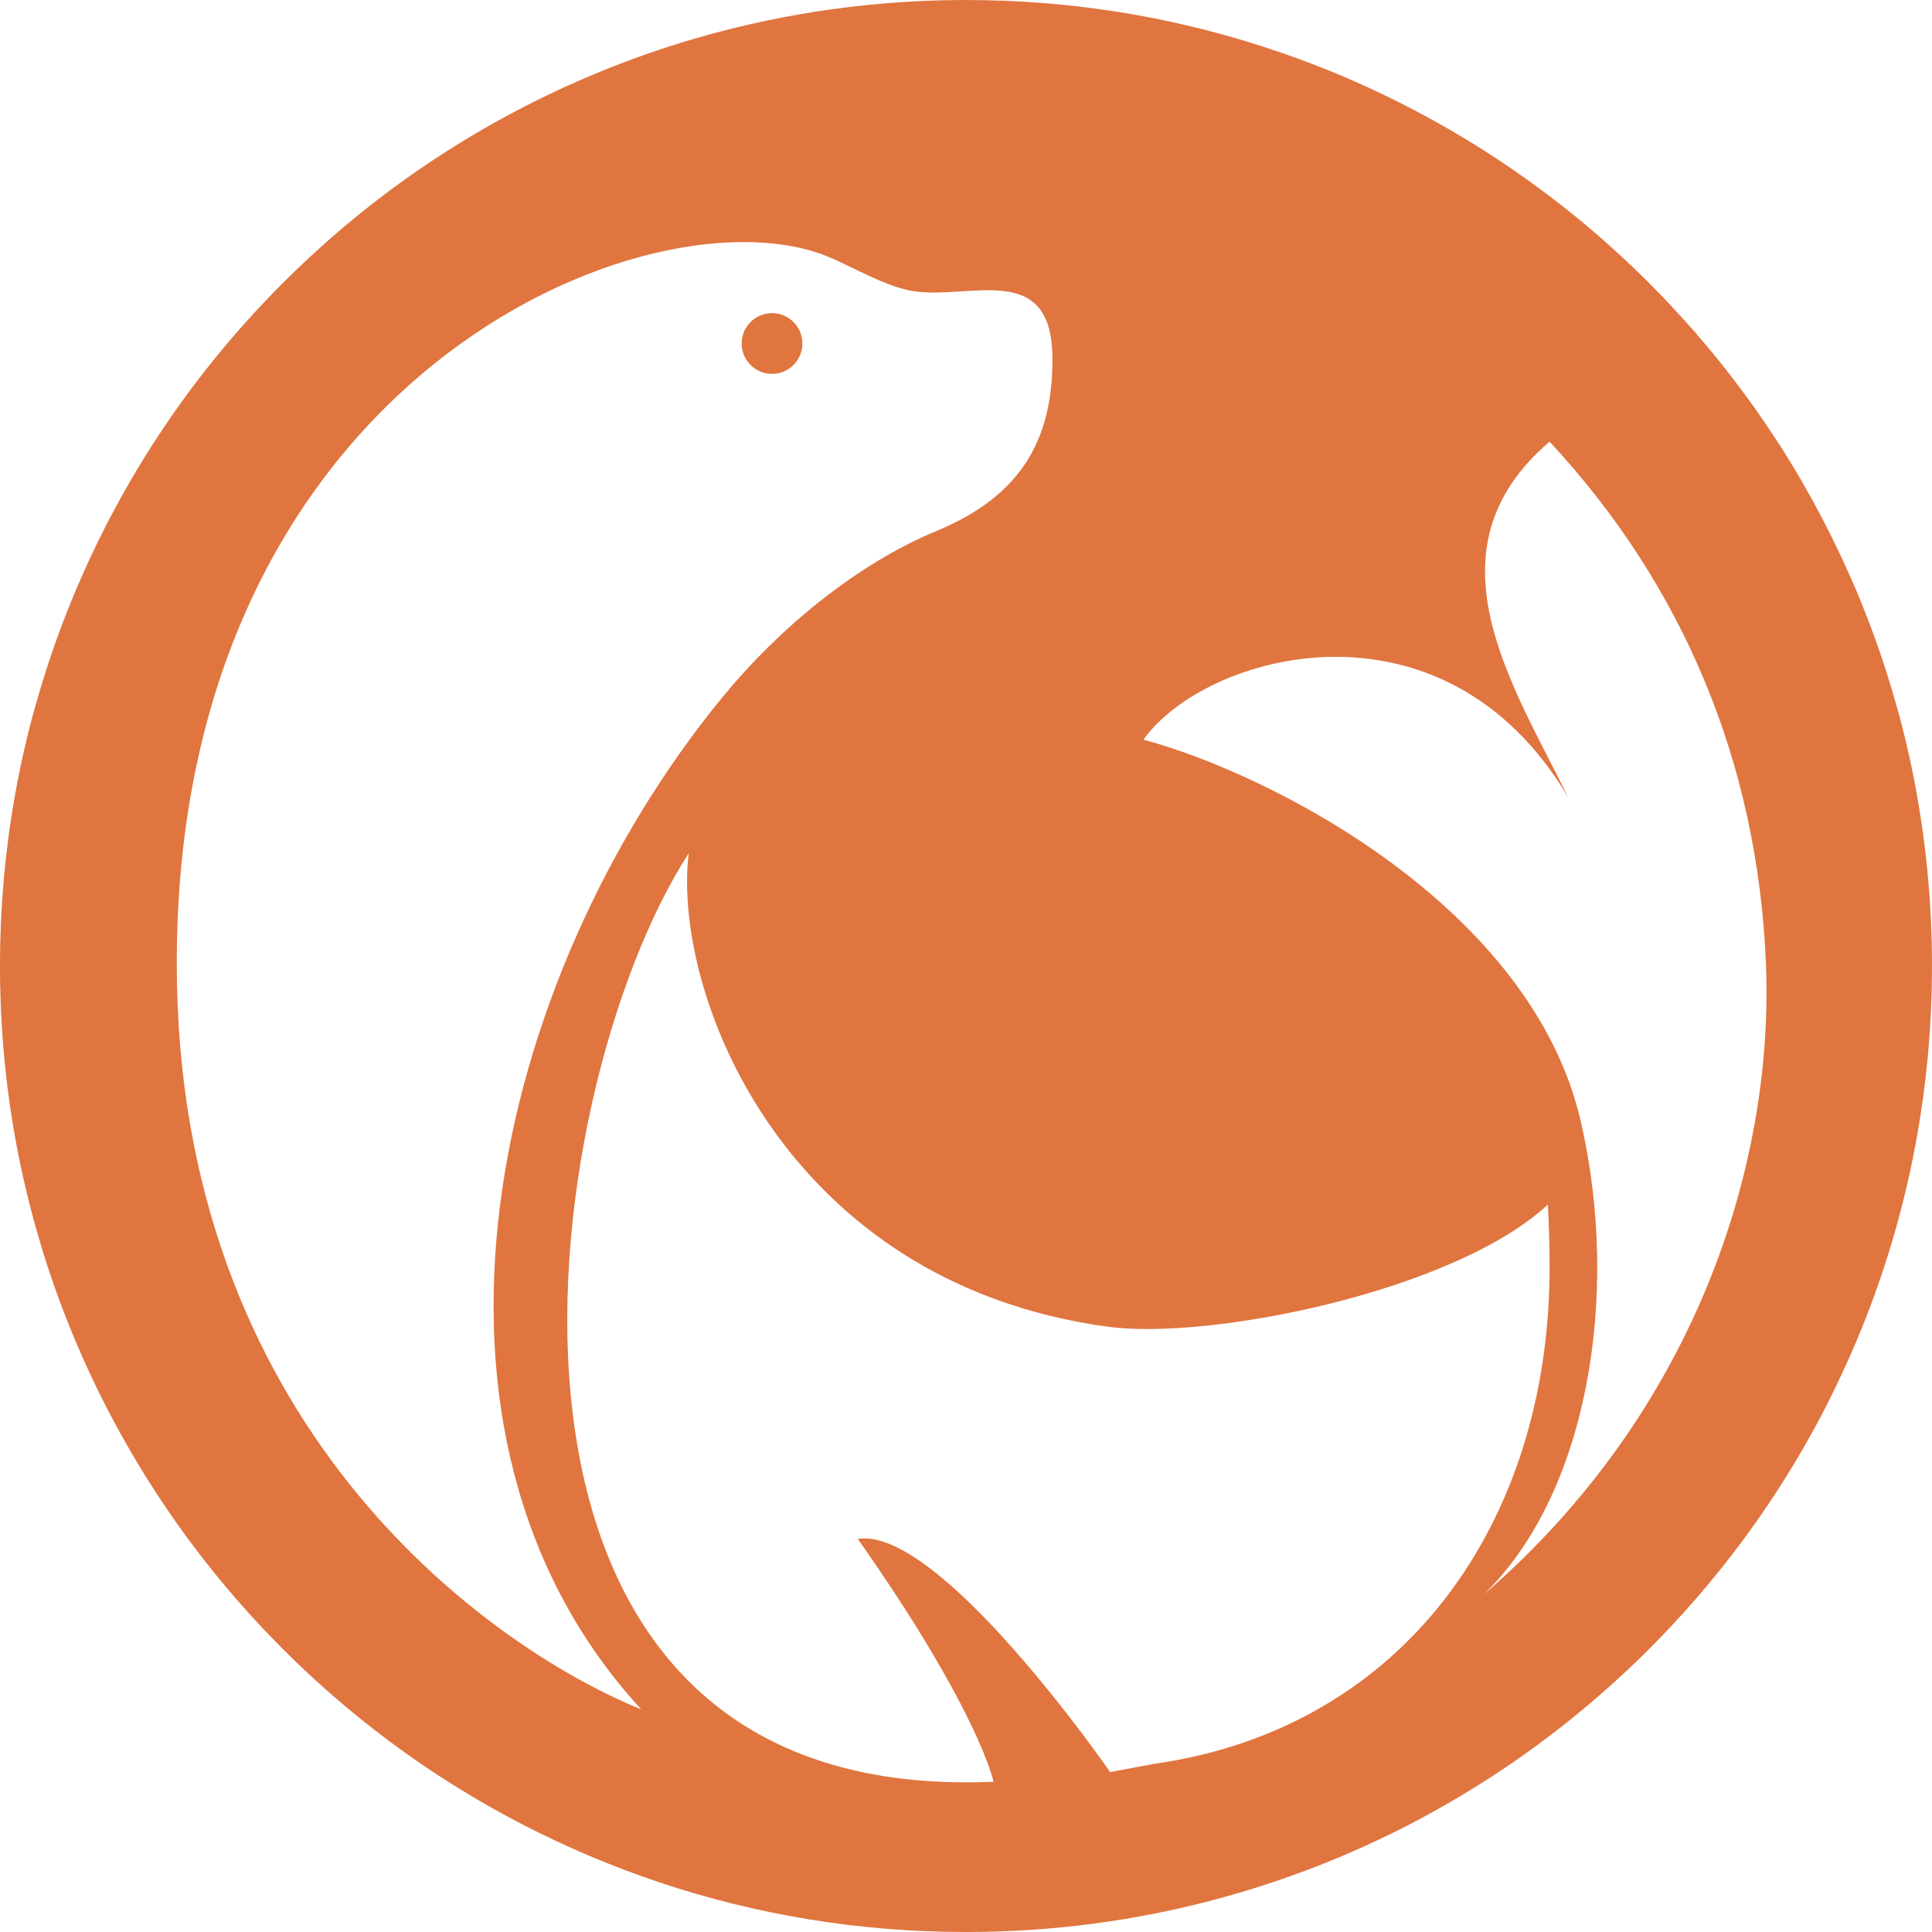
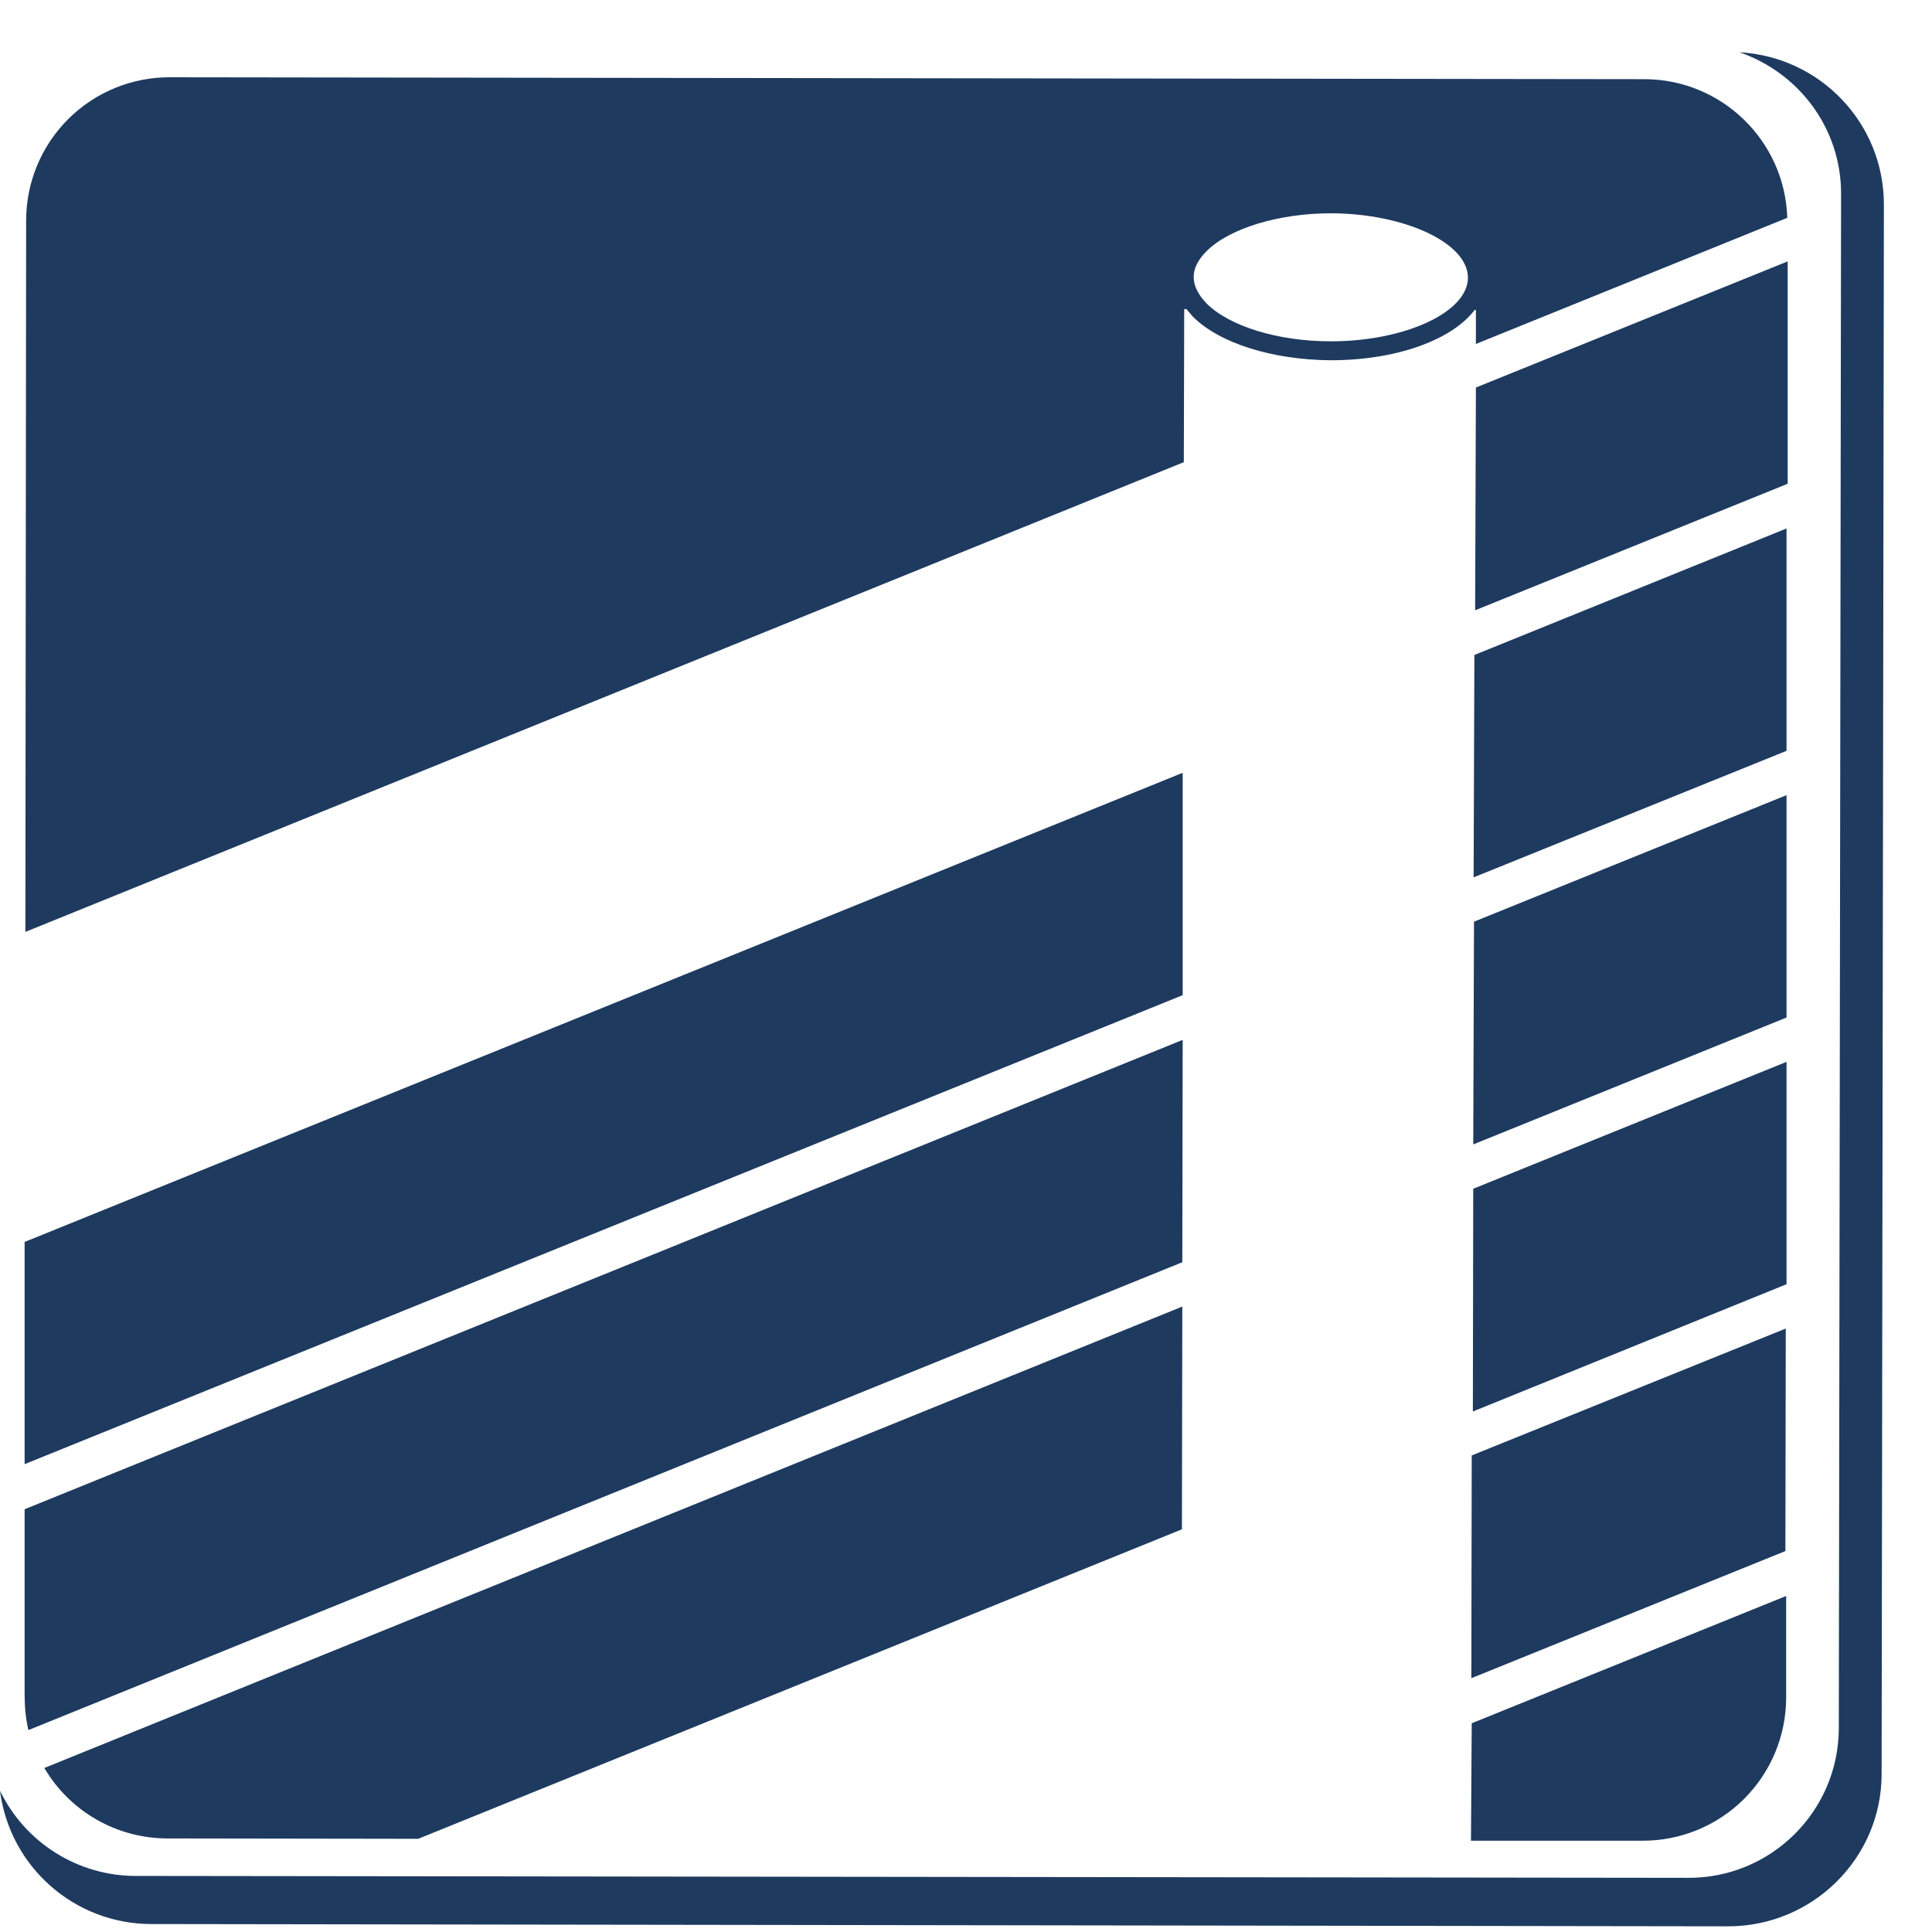
- <svg xmlns="http://www.w3.org/2000/svg" height="180" width="180" style="color: #e0753f" viewBox="0 0 180 180">
-   <path fill="currentColor" d="M 178.224 72.09 c -0.296 -1.463 -0.627 -2.919 -0.996 -4.364 -0.293 -1.151 -0.616 -2.293 -0.956 -3.433 -0.301 -1.008 -0.612 -2.014 -0.95 -3.012 -0.531 -1.578 -1.113 -3.142 -1.735 -4.694 -0.216 -0.54 -0.433 -1.082 -0.661 -1.618 -0.195 -0.462 -0.399 -0.917 -0.601 -1.375 -0.262 -0.591 -0.53 -1.177 -0.804 -1.762 -0.074 -0.159 -0.151 -0.315 -0.226 -0.474 -0.209 -0.441 -0.422 -0.881 -0.638 -1.318 -0.076 -0.154 -0.153 -0.306 -0.229 -0.459 -0.236 -0.471 -0.477 -0.939 -0.721 -1.406 -0.053 -0.101 -0.105 -0.201 -0.158 -0.302 -1.143 -2.16 -2.367 -4.269 -3.68 -6.322 -0.116 -0.181 -0.237 -0.359 -0.355 -0.539 -0.094 -0.144 -0.189 -0.288 -0.284 -0.432 -0.284 -0.431 -0.57 -0.861 -0.862 -1.287 -0.112 -0.164 -0.225 -0.326 -0.338 -0.489 -0.193 -0.279 -0.382 -0.56 -0.579 -0.836 -0.089 -0.125 -0.182 -0.249 -0.273 -0.374 -0.13 -0.182 -0.264 -0.362 -0.395 -0.542 -0.277 -0.38 -0.556 -0.76 -0.838 -1.135 -0.15 -0.199 -0.303 -0.395 -0.454 -0.593 -0.21 -0.274 -0.417 -0.552 -0.63 -0.823 -0.055 -0.069 -0.111 -0.136 -0.166 -0.205 -0.482 -0.61 -0.971 -1.216 -1.47 -1.814 -0.129 -0.155 -0.262 -0.306 -0.392 -0.461 -0.402 -0.476 -0.808 -0.95 -1.22 -1.417 -0.186 -0.212 -0.375 -0.422 -0.563 -0.631 -0.384 -0.428 -0.773 -0.854 -1.167 -1.276 -0.176 -0.189 -0.351 -0.379 -0.529 -0.567 -0.564 -0.595 -1.134 -1.186 -1.716 -1.768 -1.091 -1.091 -2.207 -2.15 -3.346 -3.178 -1.016 -0.919 -2.05 -1.815 -3.103 -2.684 -0.772 -0.636 -1.557 -1.255 -2.348 -1.864 -3.465 -2.67 -7.112 -5.075 -10.927 -7.209 -2.869 -1.604 -5.83 -3.06 -8.883 -4.351 -2.443 -1.033 -4.922 -1.948 -7.428 -2.756 -8.879 -2.863 -18.13 -4.318 -27.605 -4.318 -3.19 0 -6.354 0.169 -9.488 0.496 -4.036 0.421 -8.019 1.114 -11.94 2.073 -1.732 0.423 -3.452 0.892 -5.157 1.42 -2.856 0.883 -5.673 1.912 -8.447 3.085 -2.645 1.118 -5.222 2.357 -7.729 3.711 -2.574 1.39 -5.073 2.901 -7.494 4.533 -1.195 0.805 -2.37 1.64 -3.527 2.503 -1.156 0.864 -2.292 1.756 -3.408 2.676 -0.553 0.456 -1.1 0.919 -1.643 1.389 -1.649 1.427 -3.252 2.92 -4.806 4.473 -2.582 2.582 -4.991 5.299 -7.222 8.138 -0.892 1.135 -1.756 2.292 -2.59 3.467 -0.417 0.588 -0.827 1.18 -1.23 1.778 -0.403 0.597 -0.798 1.199 -1.186 1.806 -0.388 0.607 -0.769 1.218 -1.143 1.835 -2.241 3.697 -4.216 7.562 -5.916 11.582 -1.095 2.589 -2.059 5.217 -2.901 7.877 -0.153 0.482 -0.3 0.965 -0.444 1.449 -0.339 1.14 -0.663 2.282 -0.956 3.433 -0.369 1.446 -0.7 2.901 -0.996 4.364 -1.034 5.121 -1.618 10.343 -1.749 15.637 -0.018 0.757 -0.028 1.514 -0.028 2.274 0 1.123 0.02 2.244 0.062 3.361 0.285 7.82 1.568 15.475 3.825 22.879 0.044 0.147 0.088 0.295 0.133 0.441 0.877 2.823 1.894 5.608 3.054 8.35 0.85 2.009 1.769 3.98 2.755 5.912 0.539 1.057 1.105 2.099 1.685 3.132 4.013 7.142 8.98 13.698 14.846 19.564 7.713 7.713 16.611 13.878 26.477 18.352 0.705 0.32 1.415 0.632 2.131 0.935 2.081 0.88 4.185 1.679 6.313 2.396 9.217 3.106 18.85 4.677 28.719 4.677 8.031 0 15.902 -1.047 23.522 -3.107 0.633 -0.172 1.266 -0.35 1.895 -0.535 0.757 -0.222 1.509 -0.456 2.26 -0.698 0.717 -0.232 1.431 -0.474 2.145 -0.723 1.752 -0.616 3.49 -1.281 5.211 -2.009 0.755 -0.319 1.503 -0.651 2.247 -0.989 1.237 -0.563 2.459 -1.15 3.664 -1.766 0.644 -0.328 1.283 -0.665 1.917 -1.009 1.654 -0.896 3.274 -1.848 4.865 -2.844 5.736 -3.591 11.06 -7.827 15.912 -12.679 0.775 -0.775 1.534 -1.562 2.278 -2.36 5.204 -5.59 9.636 -11.754 13.246 -18.417 0.343 -0.634 0.68 -1.274 1.009 -1.917 0.482 -0.944 0.943 -1.9 1.392 -2.863 0.471 -1.007 0.928 -2.021 1.364 -3.049 1.22 -2.886 2.281 -5.82 3.187 -8.793 0.559 -1.833 1.056 -3.68 1.494 -5.542 0.108 -0.458 0.211 -0.916 0.312 -1.376 0.194 -0.883 0.373 -1.77 0.539 -2.659 1.02 -5.455 1.542 -11.02 1.542 -16.663 0 -6.074 -0.595 -12.058 -1.776 -17.911 z m -161.733 19.614 c -1.118 -56.662 44.604 -74.877 60.998 -67.647 2.187 0.965 4.732 2.431 7.042 2.96 5.295 1.213 13.432 -3.113 13.521 6.273 0.078 8.156 -3.389 13.108 -10.797 16.177 -7.539 3.124 -14.777 9.181 -19.95 15.493 -21.487 26.216 -31.231 68.556 -7.565 94.296 -13.679 -5.545 -42.418 -25.467 -43.248 -67.552 z m 91.109 72.619 c -0.053 0.008 -4.171 0.775 -4.171 0.775 0 0 -15.862 -22.957 -23.509 -21.719 11.291 16.04 12.649 22.625 12.649 22.625 -0.053 0.001 -0.107 0.001 -0.161 0.003 -51.831 2.131 -42.785 -64.026 -28.246 -86.502 -1.555 13.073 8.878 39.992 39.034 44.1 9.495 1.293 32.302 -3.275 41.015 -11.38 0.098 1.825 0.163 3.85 0.159 6.013 -0.046 23.538 -13.47 42.743 -36.77 46.085 z m 30.575 -15.708 c 9.647 -9.263 12.869 -27.779 9.103 -44.137 -4.608 -20.011 -28.861 -32.383 -40.744 -35.564 5.766 -8.089 27.908 -14.274 39.567 5.363 -5.172 -10.519 -13.556 -23.023 -1.732 -33.128 12.411 13.329 19.411 29.94 20.161 48.7 0.75 18.753 -6.64 41.768 -26.355 58.765 z" />
-   <circle fill="currentColor" cx="71.927" cy="32.004" r="2.829" />
+ <svg xmlns="http://www.w3.org/2000/svg" height="51" width="51" style="color: #1E3A5F" viewBox="0 0 51 51">
+   <path fill="currentColor" d="M45.92 1.38c1.56.54 2.68 2 2.68 3.73l-.06 40.53a3.96 3.96 0 0 1-3.99 3.93l-40.97-.05A3.98 3.98 0 0 1 0 47.27a4.03 4.03 0 0 0 4 3.52l41.62.06c2.23 0 4.05-1.8 4.05-4.02l.06-41.43c0-2.15-1.68-3.9-3.81-4.02Z" />
+   <path fill="currentColor" d="M47.19 12.78V6.9l-8.23 3.33-.02 5.88 8.25-3.34Zm-46.54 20v5.87l30.57-12.38V20.4L.66 32.78Zm46.51-12.96v-5.87l-8.24 3.34-.02 5.87 8.26-3.34ZM.65 39.84v4.9c0 .33.03.63.1.93l30.46-12.35.01-5.87L.65 39.84Zm46.51-12.98v-5.87l-8.25 3.34-.02 5.88 8.27-3.35Zm-.03 14.08.01-5.87-8.29 3.35-.01 5.88 8.3-3.36ZM1.17 46.67a3.77 3.77 0 0 0 3.25 1.86l6.62.01 20.16-8.17.01-5.88L1.17 46.67ZM47.16 33.9v-5.87l-8.27 3.35-.01 5.88 8.28-3.36ZM31.32 8.16l.17.2c.7.7 2.1 1.14 3.64 1.15 1.74 0 3.2-.54 3.8-1.33h.03v.9l8.22-3.33a3.78 3.78 0 0 0-3.77-3.66L4.48 2.04A3.78 3.78 0 0 0 .69 5.82L.67 24.6l30.58-12.4.01-4.04h.06Zm.53-1.53c.6-.6 1.9-1 3.29-1 1.96.01 3.61.79 3.61 1.7 0 .91-1.66 1.68-3.62 1.68-1.4 0-2.68-.4-3.28-1-.22-.23-.34-.46-.34-.7 0-.23.12-.46.34-.68Zm11.5 41.96a3.78 3.78 0 0 0 3.8-3.78v-2.68l-8.3 3.36-.02 3.1h4.52Z" />
</svg>
